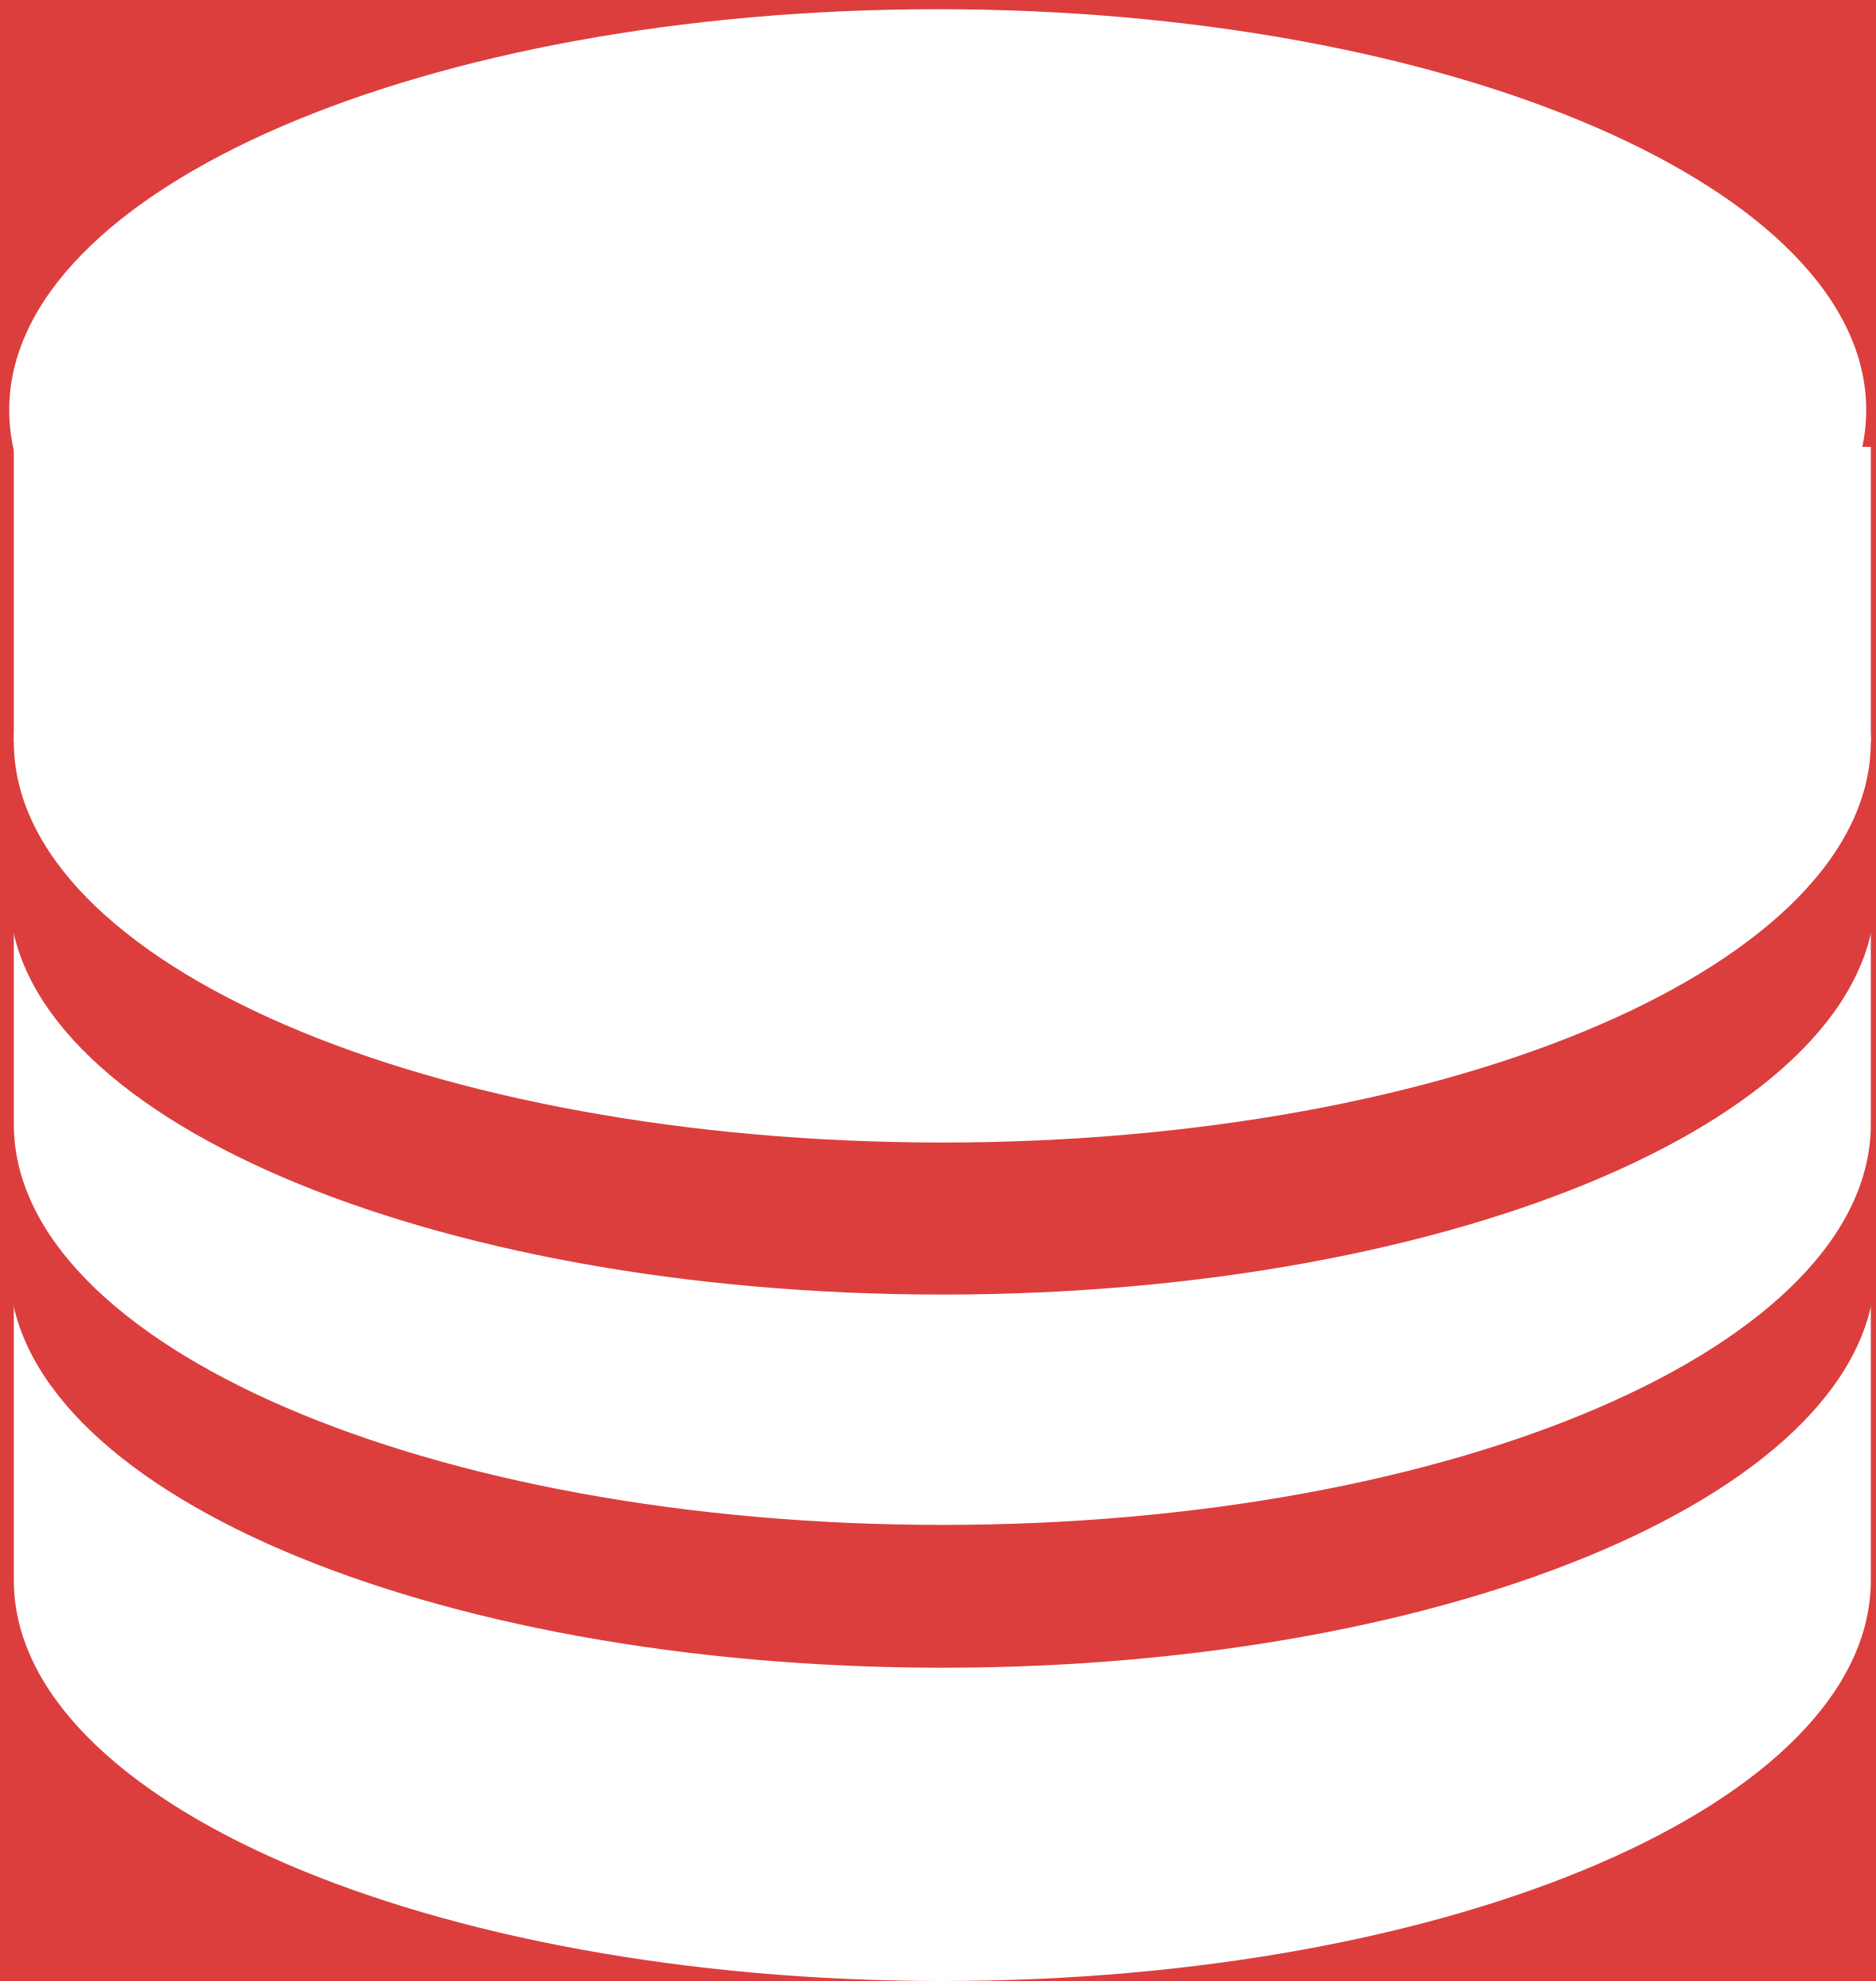
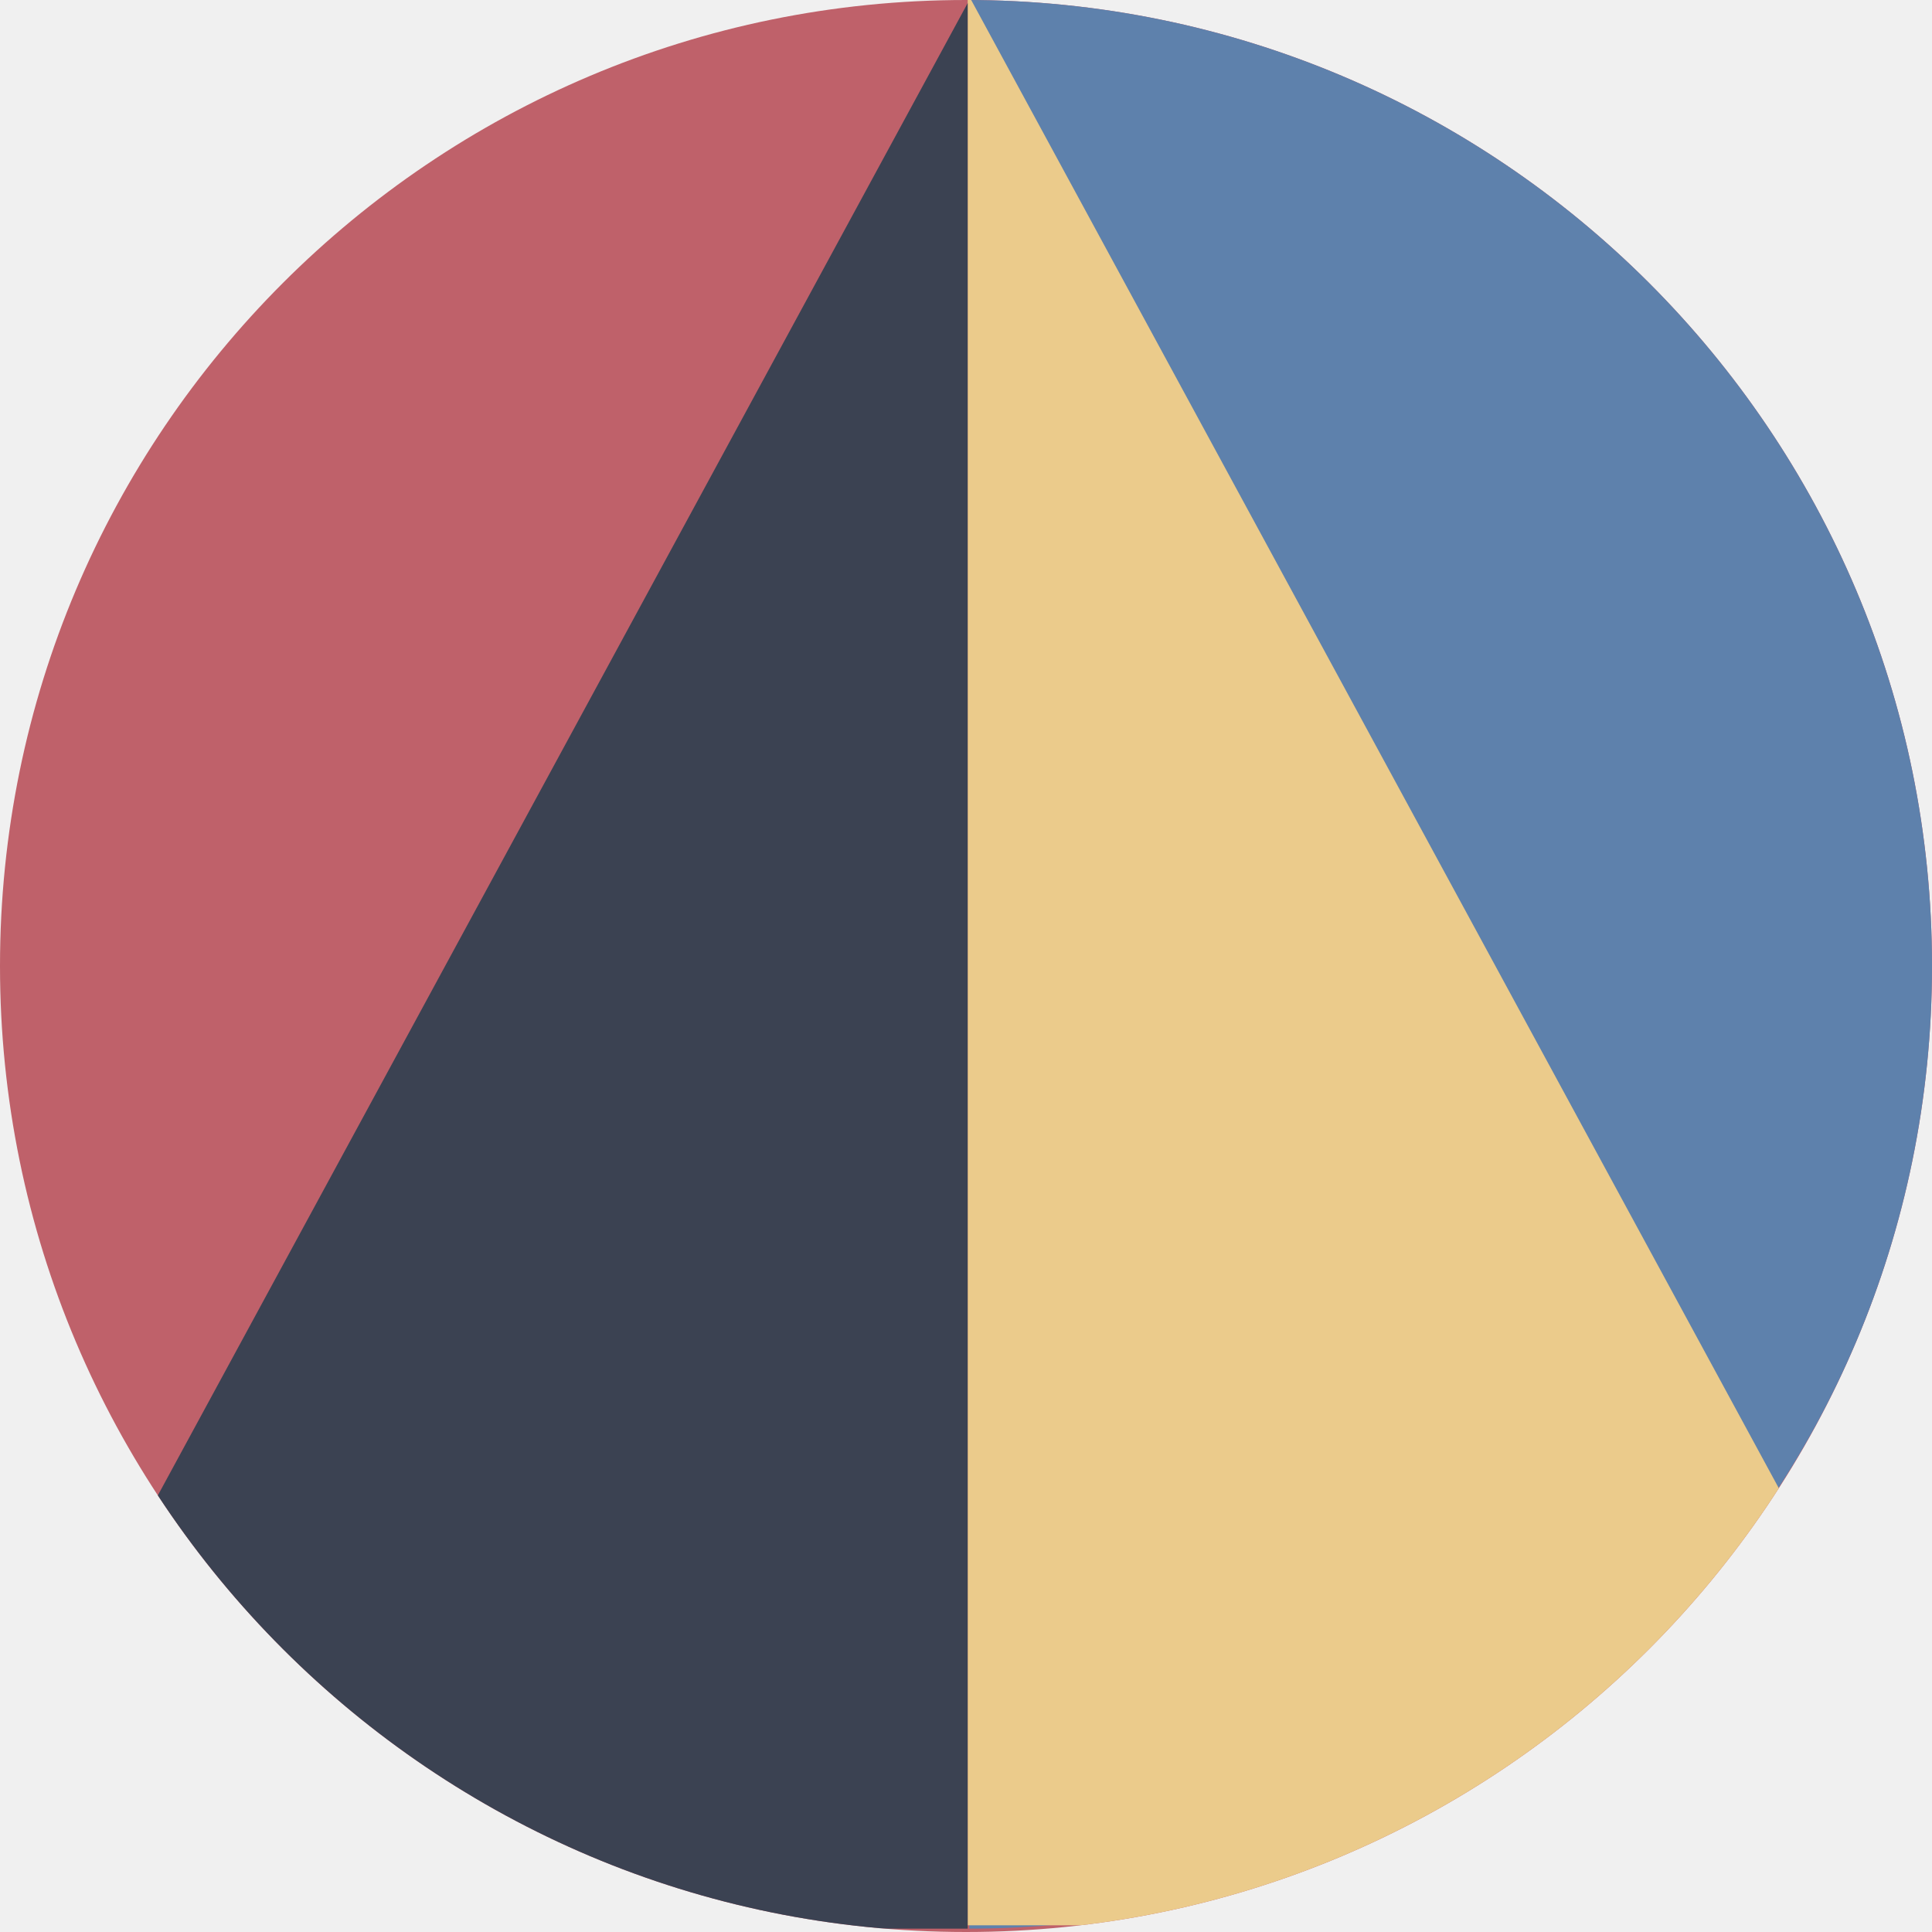
- <svg xmlns="http://www.w3.org/2000/svg" width="407px" height="430px" viewBox="0 0 407 430" version="1.1">
+ <svg xmlns="http://www.w3.org/2000/svg" xmlns:xlink="http://www.w3.org/1999/xlink" width="575px" height="575px" viewBox="0 0 575 575" version="1.1">
+   <defs>
+     <circle id="path-1" cx="287.5" cy="287.5" r="287.5" />
+   </defs>
  <g id="Page-1" stroke="none" stroke-width="1" fill="none" fill-rule="evenodd">
-     <g id="Red" transform="translate(-137, -60)">
-       <rect id="Rectangle" fill="#DC3E3E" x="0" y="0" width="683" height="683" />
-       <path d="M140,248 L543,248 L543,403 C543,451.049 452.785,490 341.5,490 C230.215,490 140,451.049 140,403 L140,403 L140,248 Z" id="Combined-Shape" fill="#FFFFFF" />
-       <path d="M139,180 L544,180 L544,335 C544,383.049 453.338,422 341.5,422 C229.662,422 139,383.049 139,335 L139,335 L139,180 Z" id="Combined-Shape" fill="#DC3E3E" />
-       <path d="M140,149 L543,149 L543,304 C543,352.049 452.785,391 341.5,391 C230.215,391 140,352.049 140,304 L140,304 L140,149 Z" id="Combined-Shape" fill="#FFFFFF" />
-       <path d="M139,99 L544,99 L544,254 C544,302.049 453.338,341 341.5,341 C229.662,341 139,302.049 139,254 L139,254 L139,99 Z" id="Combined-Shape" fill="#DC3E3E" />
-       <ellipse id="Oval" fill="#FFFFFF" cx="341.5" cy="221" rx="201.5" ry="87" />
-       <rect id="Rectangle" fill="#FFFFFF" x="140" y="157" width="403" height="64" />
-       <ellipse id="Oval" fill="#FFFFFF" cx="340.5" cy="149" rx="201.5" ry="87" />
+     <g id="Logo2">
+       <mask id="mask-2" fill="white">
+         <use xlink:href="#path-1" />
+       </mask>
+       <use id="Oval" fill="#BF616A" xlink:href="#path-1" />
+       <g id="Triangle" mask="url(#mask-2)">
+         <g transform="translate(-23, -1)" id="Combined-Shape">
+           <path d="M311.501,-3.40038327e-14 C470.052,0.27 598.5,128.885 598.5,287.5 C598.5,446.281 469.782,575 311,575 L311.5,574.995 Z" fill="#5E81AC" />
+           <path d="M311.5,0 L623,574 L311,574 L311,0.921 L311.5,0 Z" fill="#EBCB8B" />
+           <path d="M311,1.921 L311,574.999 L0,575 L311,1.921 Z" fill="#3B4252" />
+         </g>
+       </g>
    </g>
  </g>
</svg>
